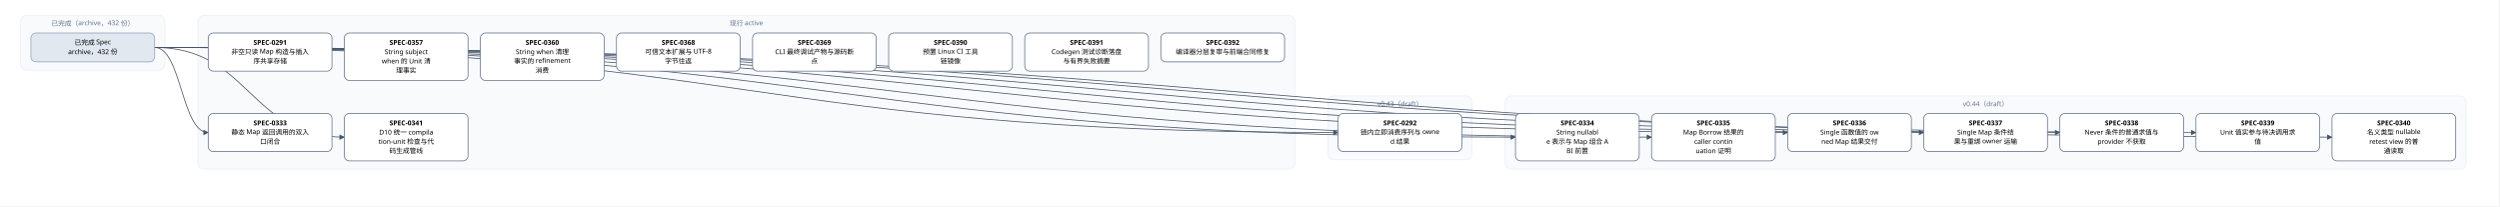
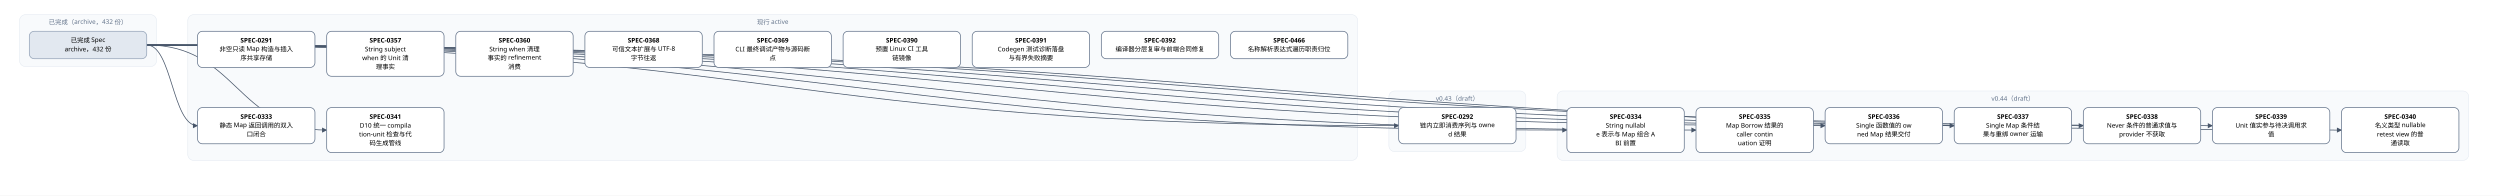
- <svg xmlns="http://www.w3.org/2000/svg" width="4848" height="400" viewBox="0 0 4848 400" font-family="PingFang SC, Microsoft YaHei, sans-serif">
+ <svg xmlns="http://www.w3.org/2000/svg" width="5112" height="400" viewBox="0 0 5112 400" font-family="PingFang SC, Microsoft YaHei, sans-serif">
  <defs>
    <marker id="arrow" viewBox="0 0 10 10" refX="9" refY="5" markerWidth="7" markerHeight="7" orient="auto-start-reverse">
      <path d="M0,0 L10,5 L0,10 z" fill="#475569" />
    </marker>
  </defs>
-   <rect width="4848" height="400" fill="#ffffff" />
+   <rect width="5112" height="400" fill="#ffffff" />
  <rect x="40" y="30" width="280" height="106" rx="12" fill="#f8fafc" stroke="#e2e8f0" />
  <text x="180" y="50" text-anchor="middle" font-size="13" fill="#64748b">已完成（archive，432 份）</text>
-   <rect x="384" y="30" width="2128" height="298" rx="12" fill="#f8fafc" stroke="#e2e8f0" />
-   <text x="1448" y="50" text-anchor="middle" font-size="13" fill="#64748b">现行 active</text>
-   <rect x="2576" y="186" width="280" height="124" rx="12" fill="#f8fafc" stroke="#e2e8f0" />
-   <text x="2716" y="206" text-anchor="middle" font-size="13" fill="#64748b">v0.43（draft）</text>
-   <rect x="2920" y="186" width="1864" height="142" rx="12" fill="#f8fafc" stroke="#e2e8f0" />
-   <text x="3852" y="206" text-anchor="middle" font-size="13" fill="#64748b">v0.44（draft）</text>
-   <path d="M 300 92 C 1448 92, 1448 257, 2596 257" fill="none" stroke="#475569" stroke-width="1.5" marker-end="url(#arrow)" />
+   <rect x="384" y="30" width="2392" height="298" rx="12" fill="#f8fafc" stroke="#e2e8f0" />
+   <text x="1580" y="50" text-anchor="middle" font-size="13" fill="#64748b">现行 active</text>
+   <rect x="2840" y="186" width="280" height="124" rx="12" fill="#f8fafc" stroke="#e2e8f0" />
+   <text x="2980" y="206" text-anchor="middle" font-size="13" fill="#64748b">v0.43（draft）</text>
+   <rect x="3184" y="186" width="1864" height="142" rx="12" fill="#f8fafc" stroke="#e2e8f0" />
+   <text x="4116" y="206" text-anchor="middle" font-size="13" fill="#64748b">v0.44（draft）</text>
+   <path d="M 300 92 C 1580 92, 1580 257, 2860 257" fill="none" stroke="#475569" stroke-width="1.5" marker-end="url(#arrow)" />
  <path d="M 300 92 C 352 92, 352 257, 404 257" fill="none" stroke="#475569" stroke-width="1.5" marker-end="url(#arrow)" />
-   <path d="M 300 92 C 1620 92, 1620 266, 2940 266" fill="none" stroke="#475569" stroke-width="1.5" marker-end="url(#arrow)" />
  <path d="M 300 92 C 1752 92, 1752 266, 3204 266" fill="none" stroke="#475569" stroke-width="1.5" marker-end="url(#arrow)" />
-   <path d="M 300 92 C 1884 92, 1884 257, 3468 257" fill="none" stroke="#475569" stroke-width="1.5" marker-end="url(#arrow)" />
+   <path d="M 300 92 C 1884 92, 1884 266, 3468 266" fill="none" stroke="#475569" stroke-width="1.5" marker-end="url(#arrow)" />
  <path d="M 300 92 C 2016 92, 2016 257, 3732 257" fill="none" stroke="#475569" stroke-width="1.5" marker-end="url(#arrow)" />
  <path d="M 300 92 C 2148 92, 2148 257, 3996 257" fill="none" stroke="#475569" stroke-width="1.5" marker-end="url(#arrow)" />
  <path d="M 300 92 C 2280 92, 2280 257, 4260 257" fill="none" stroke="#475569" stroke-width="1.5" marker-end="url(#arrow)" />
-   <path d="M 300 92 C 2412 92, 2412 266, 4524 266" fill="none" stroke="#475569" stroke-width="1.5" marker-end="url(#arrow)" />
+   <path d="M 300 92 C 2412 92, 2412 257, 4524 257" fill="none" stroke="#475569" stroke-width="1.5" marker-end="url(#arrow)" />
+   <path d="M 300 92 C 2544 92, 2544 266, 4788 266" fill="none" stroke="#475569" stroke-width="1.5" marker-end="url(#arrow)" />
  <path d="M 300 92 C 484 92, 484 266, 668 266" fill="none" stroke="#475569" stroke-width="1.5" marker-end="url(#arrow)" />
  <rect x="404" y="64" width="240" height="74" rx="10" fill="#ffffff" stroke="#64748b" stroke-width="1.5" />
  <text x="524" y="87" text-anchor="middle" font-size="13" font-weight="600">SPEC-0291</text>
  <text x="524" y="105" text-anchor="middle" font-size="13">非空只读 Map 构造与插入</text>
  <text x="524" y="123" text-anchor="middle" font-size="13">序共享存储</text>
-   <rect x="2596" y="220" width="240" height="74" rx="10" fill="#ffffff" stroke="#64748b" stroke-width="1.5" />
-   <text x="2716" y="243" text-anchor="middle" font-size="13" font-weight="600">SPEC-0292</text>
-   <text x="2716" y="261" text-anchor="middle" font-size="13">链内立即消费序列与 owne</text>
-   <text x="2716" y="279" text-anchor="middle" font-size="13">d 结果</text>
+   <rect x="2860" y="220" width="240" height="74" rx="10" fill="#ffffff" stroke="#64748b" stroke-width="1.5" />
+   <text x="2980" y="243" text-anchor="middle" font-size="13" font-weight="600">SPEC-0292</text>
+   <text x="2980" y="261" text-anchor="middle" font-size="13">链内立即消费序列与 owne</text>
+   <text x="2980" y="279" text-anchor="middle" font-size="13">d 结果</text>
  <rect x="404" y="220" width="240" height="74" rx="10" fill="#ffffff" stroke="#64748b" stroke-width="1.5" />
  <text x="524" y="243" text-anchor="middle" font-size="13" font-weight="600">SPEC-0333</text>
  <text x="524" y="261" text-anchor="middle" font-size="13">静态 Map 返回调用的双入</text>
  <text x="524" y="279" text-anchor="middle" font-size="13">口闭合</text>
-   <rect x="2940" y="220" width="240" height="92" rx="10" fill="#ffffff" stroke="#64748b" stroke-width="1.5" />
-   <text x="3060" y="243" text-anchor="middle" font-size="13" font-weight="600">SPEC-0334</text>
-   <text x="3060" y="261" text-anchor="middle" font-size="13">String nullabl</text>
-   <text x="3060" y="279" text-anchor="middle" font-size="13">e 表示与 Map 组合 A</text>
-   <text x="3060" y="297" text-anchor="middle" font-size="13">BI 前置</text>
  <rect x="3204" y="220" width="240" height="92" rx="10" fill="#ffffff" stroke="#64748b" stroke-width="1.5" />
-   <text x="3324" y="243" text-anchor="middle" font-size="13" font-weight="600">SPEC-0335</text>
-   <text x="3324" y="261" text-anchor="middle" font-size="13">Map Borrow 结果的</text>
-   <text x="3324" y="279" text-anchor="middle" font-size="13"> caller contin</text>
-   <text x="3324" y="297" text-anchor="middle" font-size="13">uation 证明</text>
-   <rect x="3468" y="220" width="240" height="74" rx="10" fill="#ffffff" stroke="#64748b" stroke-width="1.5" />
-   <text x="3588" y="243" text-anchor="middle" font-size="13" font-weight="600">SPEC-0336</text>
-   <text x="3588" y="261" text-anchor="middle" font-size="13">Single 函数值的 ow</text>
-   <text x="3588" y="279" text-anchor="middle" font-size="13">ned Map 结果交付</text>
+   <text x="3324" y="243" text-anchor="middle" font-size="13" font-weight="600">SPEC-0334</text>
+   <text x="3324" y="261" text-anchor="middle" font-size="13">String nullabl</text>
+   <text x="3324" y="279" text-anchor="middle" font-size="13">e 表示与 Map 组合 A</text>
+   <text x="3324" y="297" text-anchor="middle" font-size="13">BI 前置</text>
+   <rect x="3468" y="220" width="240" height="92" rx="10" fill="#ffffff" stroke="#64748b" stroke-width="1.5" />
+   <text x="3588" y="243" text-anchor="middle" font-size="13" font-weight="600">SPEC-0335</text>
+   <text x="3588" y="261" text-anchor="middle" font-size="13">Map Borrow 结果的</text>
+   <text x="3588" y="279" text-anchor="middle" font-size="13"> caller contin</text>
+   <text x="3588" y="297" text-anchor="middle" font-size="13">uation 证明</text>
  <rect x="3732" y="220" width="240" height="74" rx="10" fill="#ffffff" stroke="#64748b" stroke-width="1.5" />
-   <text x="3852" y="243" text-anchor="middle" font-size="13" font-weight="600">SPEC-0337</text>
-   <text x="3852" y="261" text-anchor="middle" font-size="13">Single Map 条件结</text>
-   <text x="3852" y="279" text-anchor="middle" font-size="13">果与重绑 owner 运输</text>
+   <text x="3852" y="243" text-anchor="middle" font-size="13" font-weight="600">SPEC-0336</text>
+   <text x="3852" y="261" text-anchor="middle" font-size="13">Single 函数值的 ow</text>
+   <text x="3852" y="279" text-anchor="middle" font-size="13">ned Map 结果交付</text>
  <rect x="3996" y="220" width="240" height="74" rx="10" fill="#ffffff" stroke="#64748b" stroke-width="1.5" />
-   <text x="4116" y="243" text-anchor="middle" font-size="13" font-weight="600">SPEC-0338</text>
-   <text x="4116" y="261" text-anchor="middle" font-size="13">Never 条件的普通求值与</text>
-   <text x="4116" y="279" text-anchor="middle" font-size="13"> provider 不获取</text>
+   <text x="4116" y="243" text-anchor="middle" font-size="13" font-weight="600">SPEC-0337</text>
+   <text x="4116" y="261" text-anchor="middle" font-size="13">Single Map 条件结</text>
+   <text x="4116" y="279" text-anchor="middle" font-size="13">果与重绑 owner 运输</text>
  <rect x="4260" y="220" width="240" height="74" rx="10" fill="#ffffff" stroke="#64748b" stroke-width="1.5" />
-   <text x="4380" y="243" text-anchor="middle" font-size="13" font-weight="600">SPEC-0339</text>
-   <text x="4380" y="261" text-anchor="middle" font-size="13">Unit 值实参与待决调用求</text>
-   <text x="4380" y="279" text-anchor="middle" font-size="13">值</text>
-   <rect x="4524" y="220" width="240" height="92" rx="10" fill="#ffffff" stroke="#64748b" stroke-width="1.5" />
-   <text x="4644" y="243" text-anchor="middle" font-size="13" font-weight="600">SPEC-0340</text>
-   <text x="4644" y="261" text-anchor="middle" font-size="13">名义类型 nullable </text>
-   <text x="4644" y="279" text-anchor="middle" font-size="13">retest view 的普</text>
-   <text x="4644" y="297" text-anchor="middle" font-size="13">通读取</text>
+   <text x="4380" y="243" text-anchor="middle" font-size="13" font-weight="600">SPEC-0338</text>
+   <text x="4380" y="261" text-anchor="middle" font-size="13">Never 条件的普通求值与</text>
+   <text x="4380" y="279" text-anchor="middle" font-size="13"> provider 不获取</text>
+   <rect x="4524" y="220" width="240" height="74" rx="10" fill="#ffffff" stroke="#64748b" stroke-width="1.5" />
+   <text x="4644" y="243" text-anchor="middle" font-size="13" font-weight="600">SPEC-0339</text>
+   <text x="4644" y="261" text-anchor="middle" font-size="13">Unit 值实参与待决调用求</text>
+   <text x="4644" y="279" text-anchor="middle" font-size="13">值</text>
+   <rect x="4788" y="220" width="240" height="92" rx="10" fill="#ffffff" stroke="#64748b" stroke-width="1.5" />
+   <text x="4908" y="243" text-anchor="middle" font-size="13" font-weight="600">SPEC-0340</text>
+   <text x="4908" y="261" text-anchor="middle" font-size="13">名义类型 nullable </text>
+   <text x="4908" y="279" text-anchor="middle" font-size="13">retest view 的普</text>
+   <text x="4908" y="297" text-anchor="middle" font-size="13">通读取</text>
  <rect x="668" y="220" width="240" height="92" rx="10" fill="#ffffff" stroke="#64748b" stroke-width="1.5" />
  <text x="788" y="243" text-anchor="middle" font-size="13" font-weight="600">SPEC-0341</text>
  <text x="788" y="261" text-anchor="middle" font-size="13">D10 统一 compila</text>
  <text x="788" y="279" text-anchor="middle" font-size="13">tion-unit 检查与代</text>
  <text x="788" y="297" text-anchor="middle" font-size="13">码生成管线</text>
  <rect x="668" y="64" width="240" height="92" rx="10" fill="#ffffff" stroke="#64748b" stroke-width="1.5" />
  <text x="788" y="87" text-anchor="middle" font-size="13" font-weight="600">SPEC-0357</text>
  <text x="788" y="105" text-anchor="middle" font-size="13">String subject</text>
  <text x="788" y="123" text-anchor="middle" font-size="13"> when 的 Unit 清</text>
  <text x="788" y="141" text-anchor="middle" font-size="13">理事实</text>
  <rect x="932" y="64" width="240" height="92" rx="10" fill="#ffffff" stroke="#64748b" stroke-width="1.5" />
  <text x="1052" y="87" text-anchor="middle" font-size="13" font-weight="600">SPEC-0360</text>
  <text x="1052" y="105" text-anchor="middle" font-size="13">String when 清理</text>
  <text x="1052" y="123" text-anchor="middle" font-size="13">事实的 refinement</text>
  <text x="1052" y="141" text-anchor="middle" font-size="13"> 消费</text>
  <rect x="1196" y="64" width="240" height="74" rx="10" fill="#ffffff" stroke="#64748b" stroke-width="1.5" />
  <text x="1316" y="87" text-anchor="middle" font-size="13" font-weight="600">SPEC-0368</text>
  <text x="1316" y="105" text-anchor="middle" font-size="13">可信文本扩展与 UTF-8 </text>
  <text x="1316" y="123" text-anchor="middle" font-size="13">字节往返</text>
  <rect x="1460" y="64" width="240" height="74" rx="10" fill="#ffffff" stroke="#64748b" stroke-width="1.5" />
  <text x="1580" y="87" text-anchor="middle" font-size="13" font-weight="600">SPEC-0369</text>
  <text x="1580" y="105" text-anchor="middle" font-size="13">CLI 最终调试产物与源码断</text>
  <text x="1580" y="123" text-anchor="middle" font-size="13">点</text>
  <rect x="1724" y="64" width="240" height="74" rx="10" fill="#ffffff" stroke="#64748b" stroke-width="1.5" />
  <text x="1844" y="87" text-anchor="middle" font-size="13" font-weight="600">SPEC-0390</text>
  <text x="1844" y="105" text-anchor="middle" font-size="13">预置 Linux CI 工具</text>
  <text x="1844" y="123" text-anchor="middle" font-size="13">链镜像</text>
  <rect x="1988" y="64" width="240" height="74" rx="10" fill="#ffffff" stroke="#64748b" stroke-width="1.5" />
  <text x="2108" y="87" text-anchor="middle" font-size="13" font-weight="600">SPEC-0391</text>
  <text x="2108" y="105" text-anchor="middle" font-size="13">Codegen 测试诊断落盘</text>
  <text x="2108" y="123" text-anchor="middle" font-size="13">与有界失败摘要</text>
  <rect x="2252" y="64" width="240" height="56" rx="10" fill="#ffffff" stroke="#64748b" stroke-width="1.5" />
  <text x="2372" y="87" text-anchor="middle" font-size="13" font-weight="600">SPEC-0392</text>
  <text x="2372" y="105" text-anchor="middle" font-size="13">编译器分层复审与前端合同修复</text>
+   <rect x="2516" y="64" width="240" height="56" rx="10" fill="#ffffff" stroke="#64748b" stroke-width="1.5" />
+   <text x="2636" y="87" text-anchor="middle" font-size="13" font-weight="600">SPEC-0466</text>
+   <text x="2636" y="105" text-anchor="middle" font-size="13">名称解析表达式遍历职责归位</text>
  <rect x="60" y="64" width="240" height="56" rx="10" fill="#e2e8f0" stroke="#94a3b8" stroke-width="1.5" />
  <text x="180" y="87" text-anchor="middle" font-size="13">已完成 Spec</text>
  <text x="180" y="105" text-anchor="middle" font-size="13">archive，432 份</text>
</svg>
